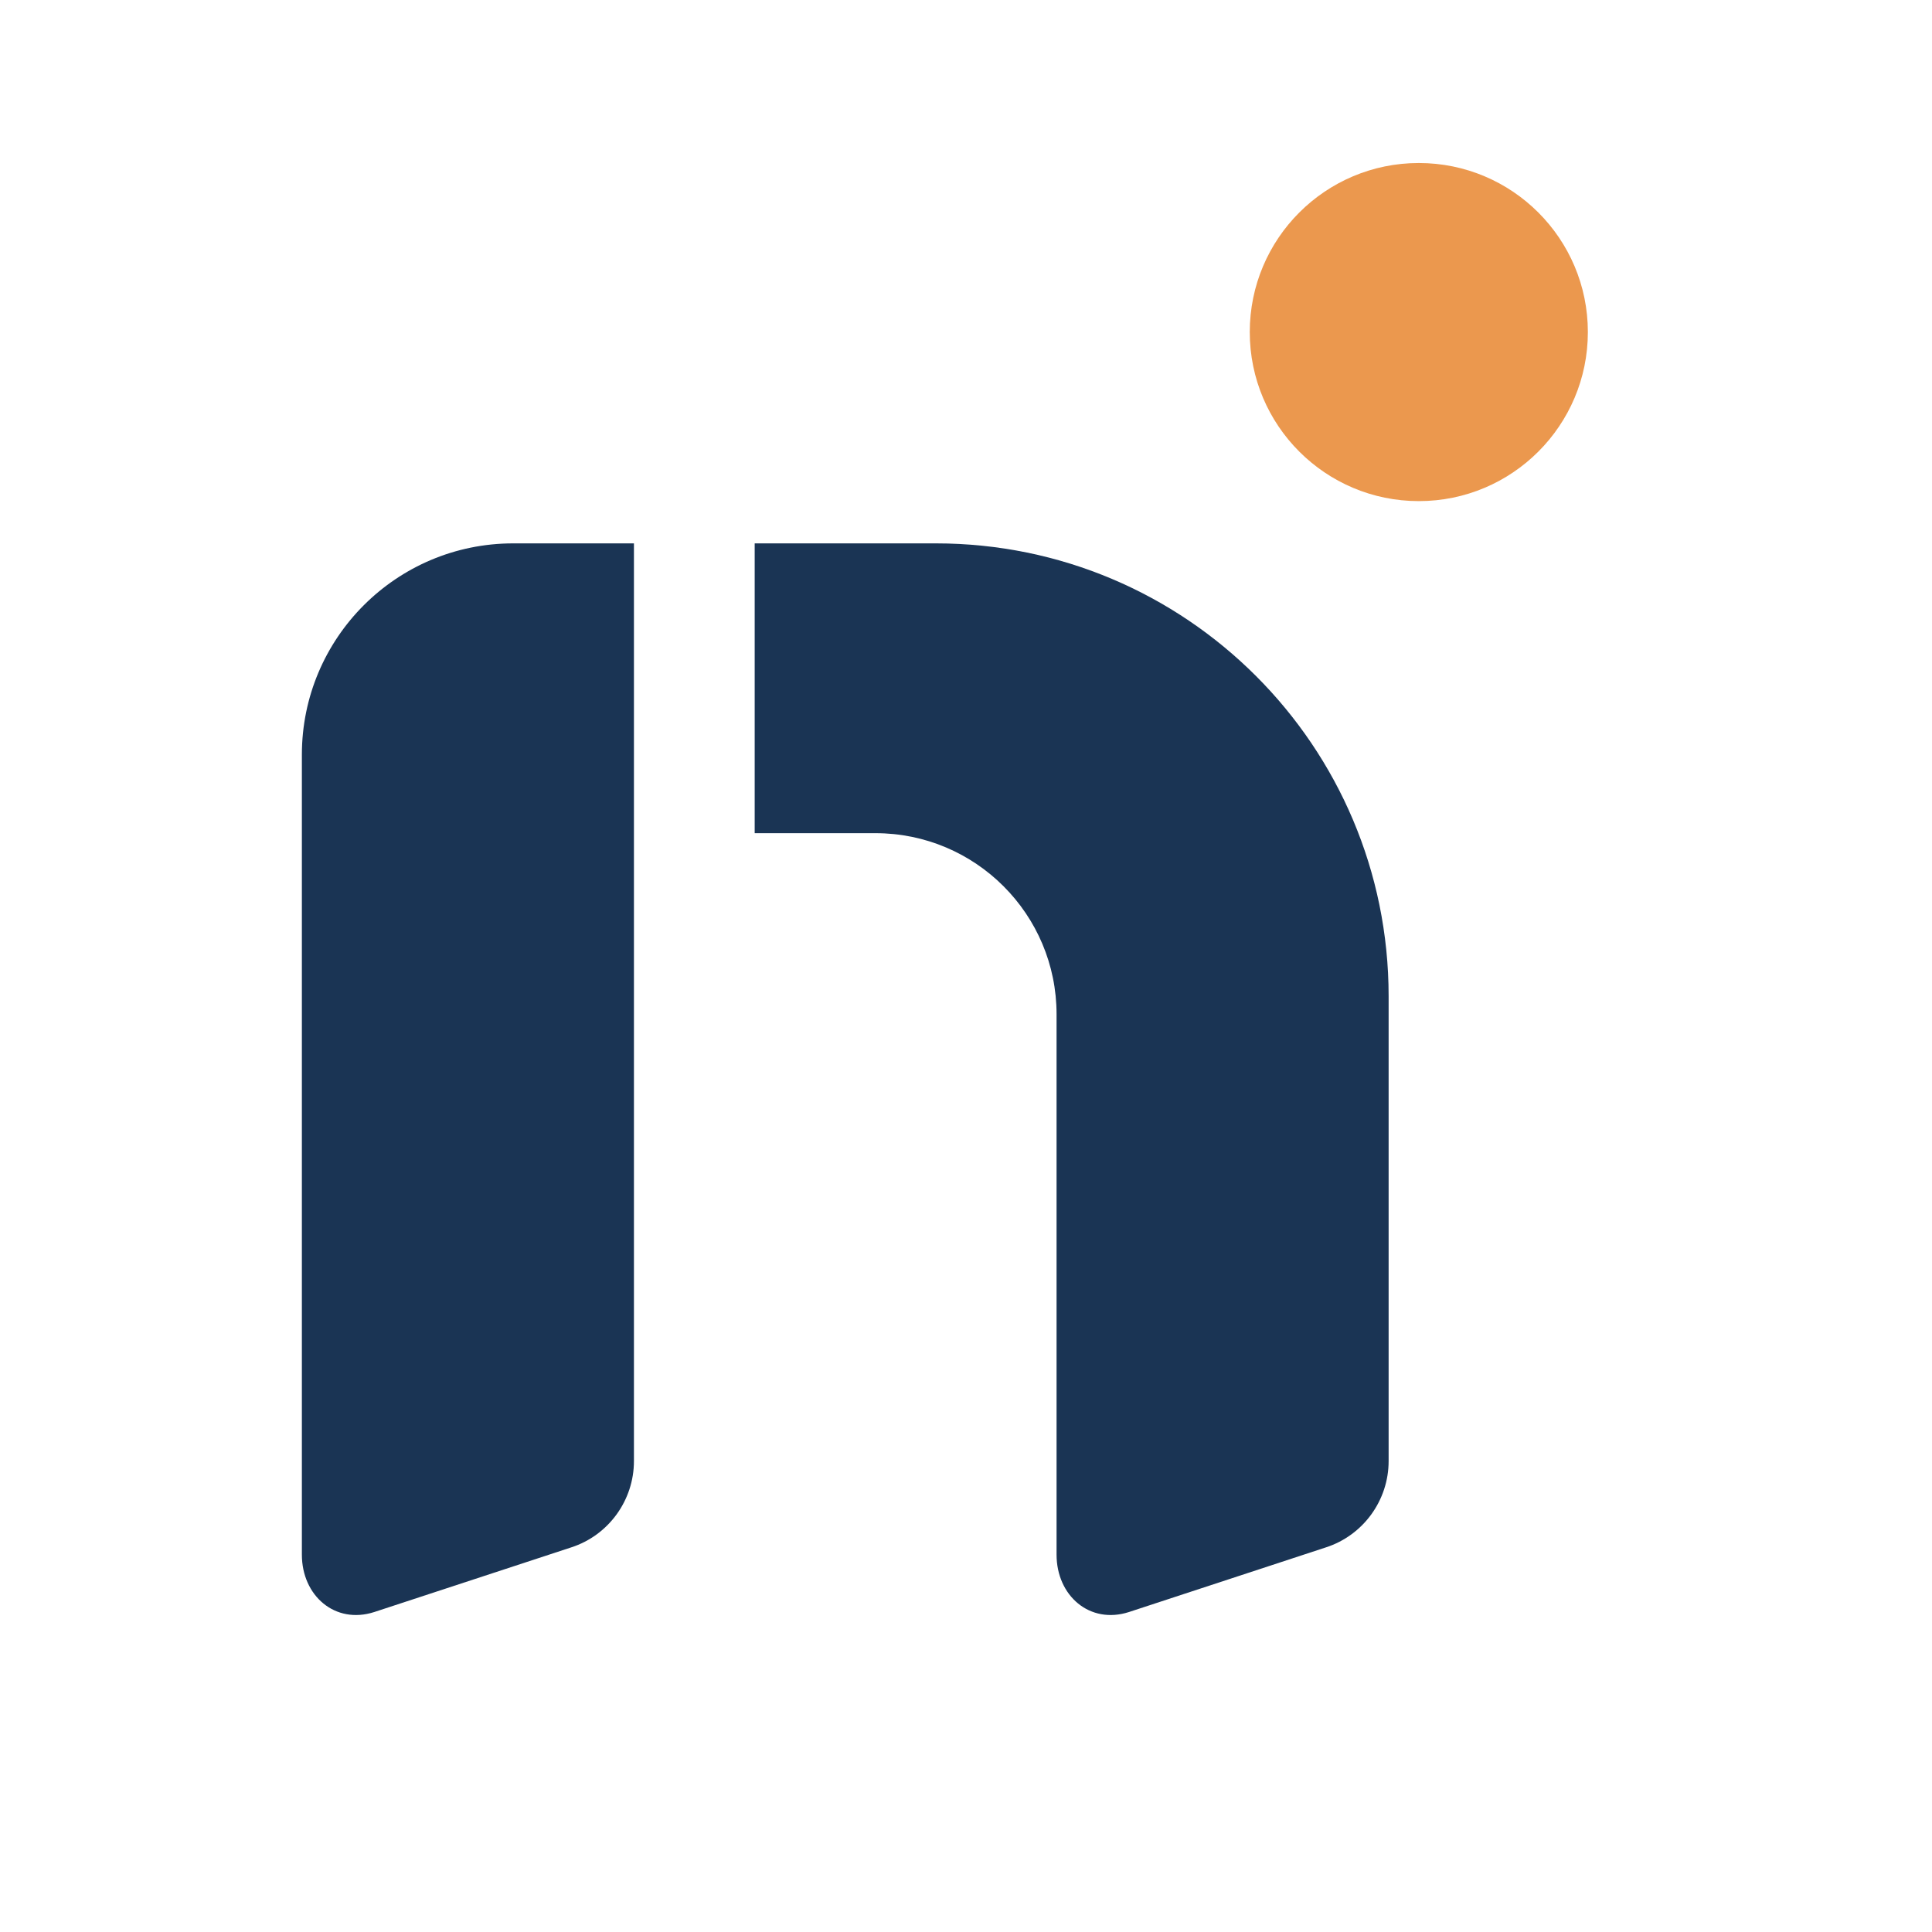
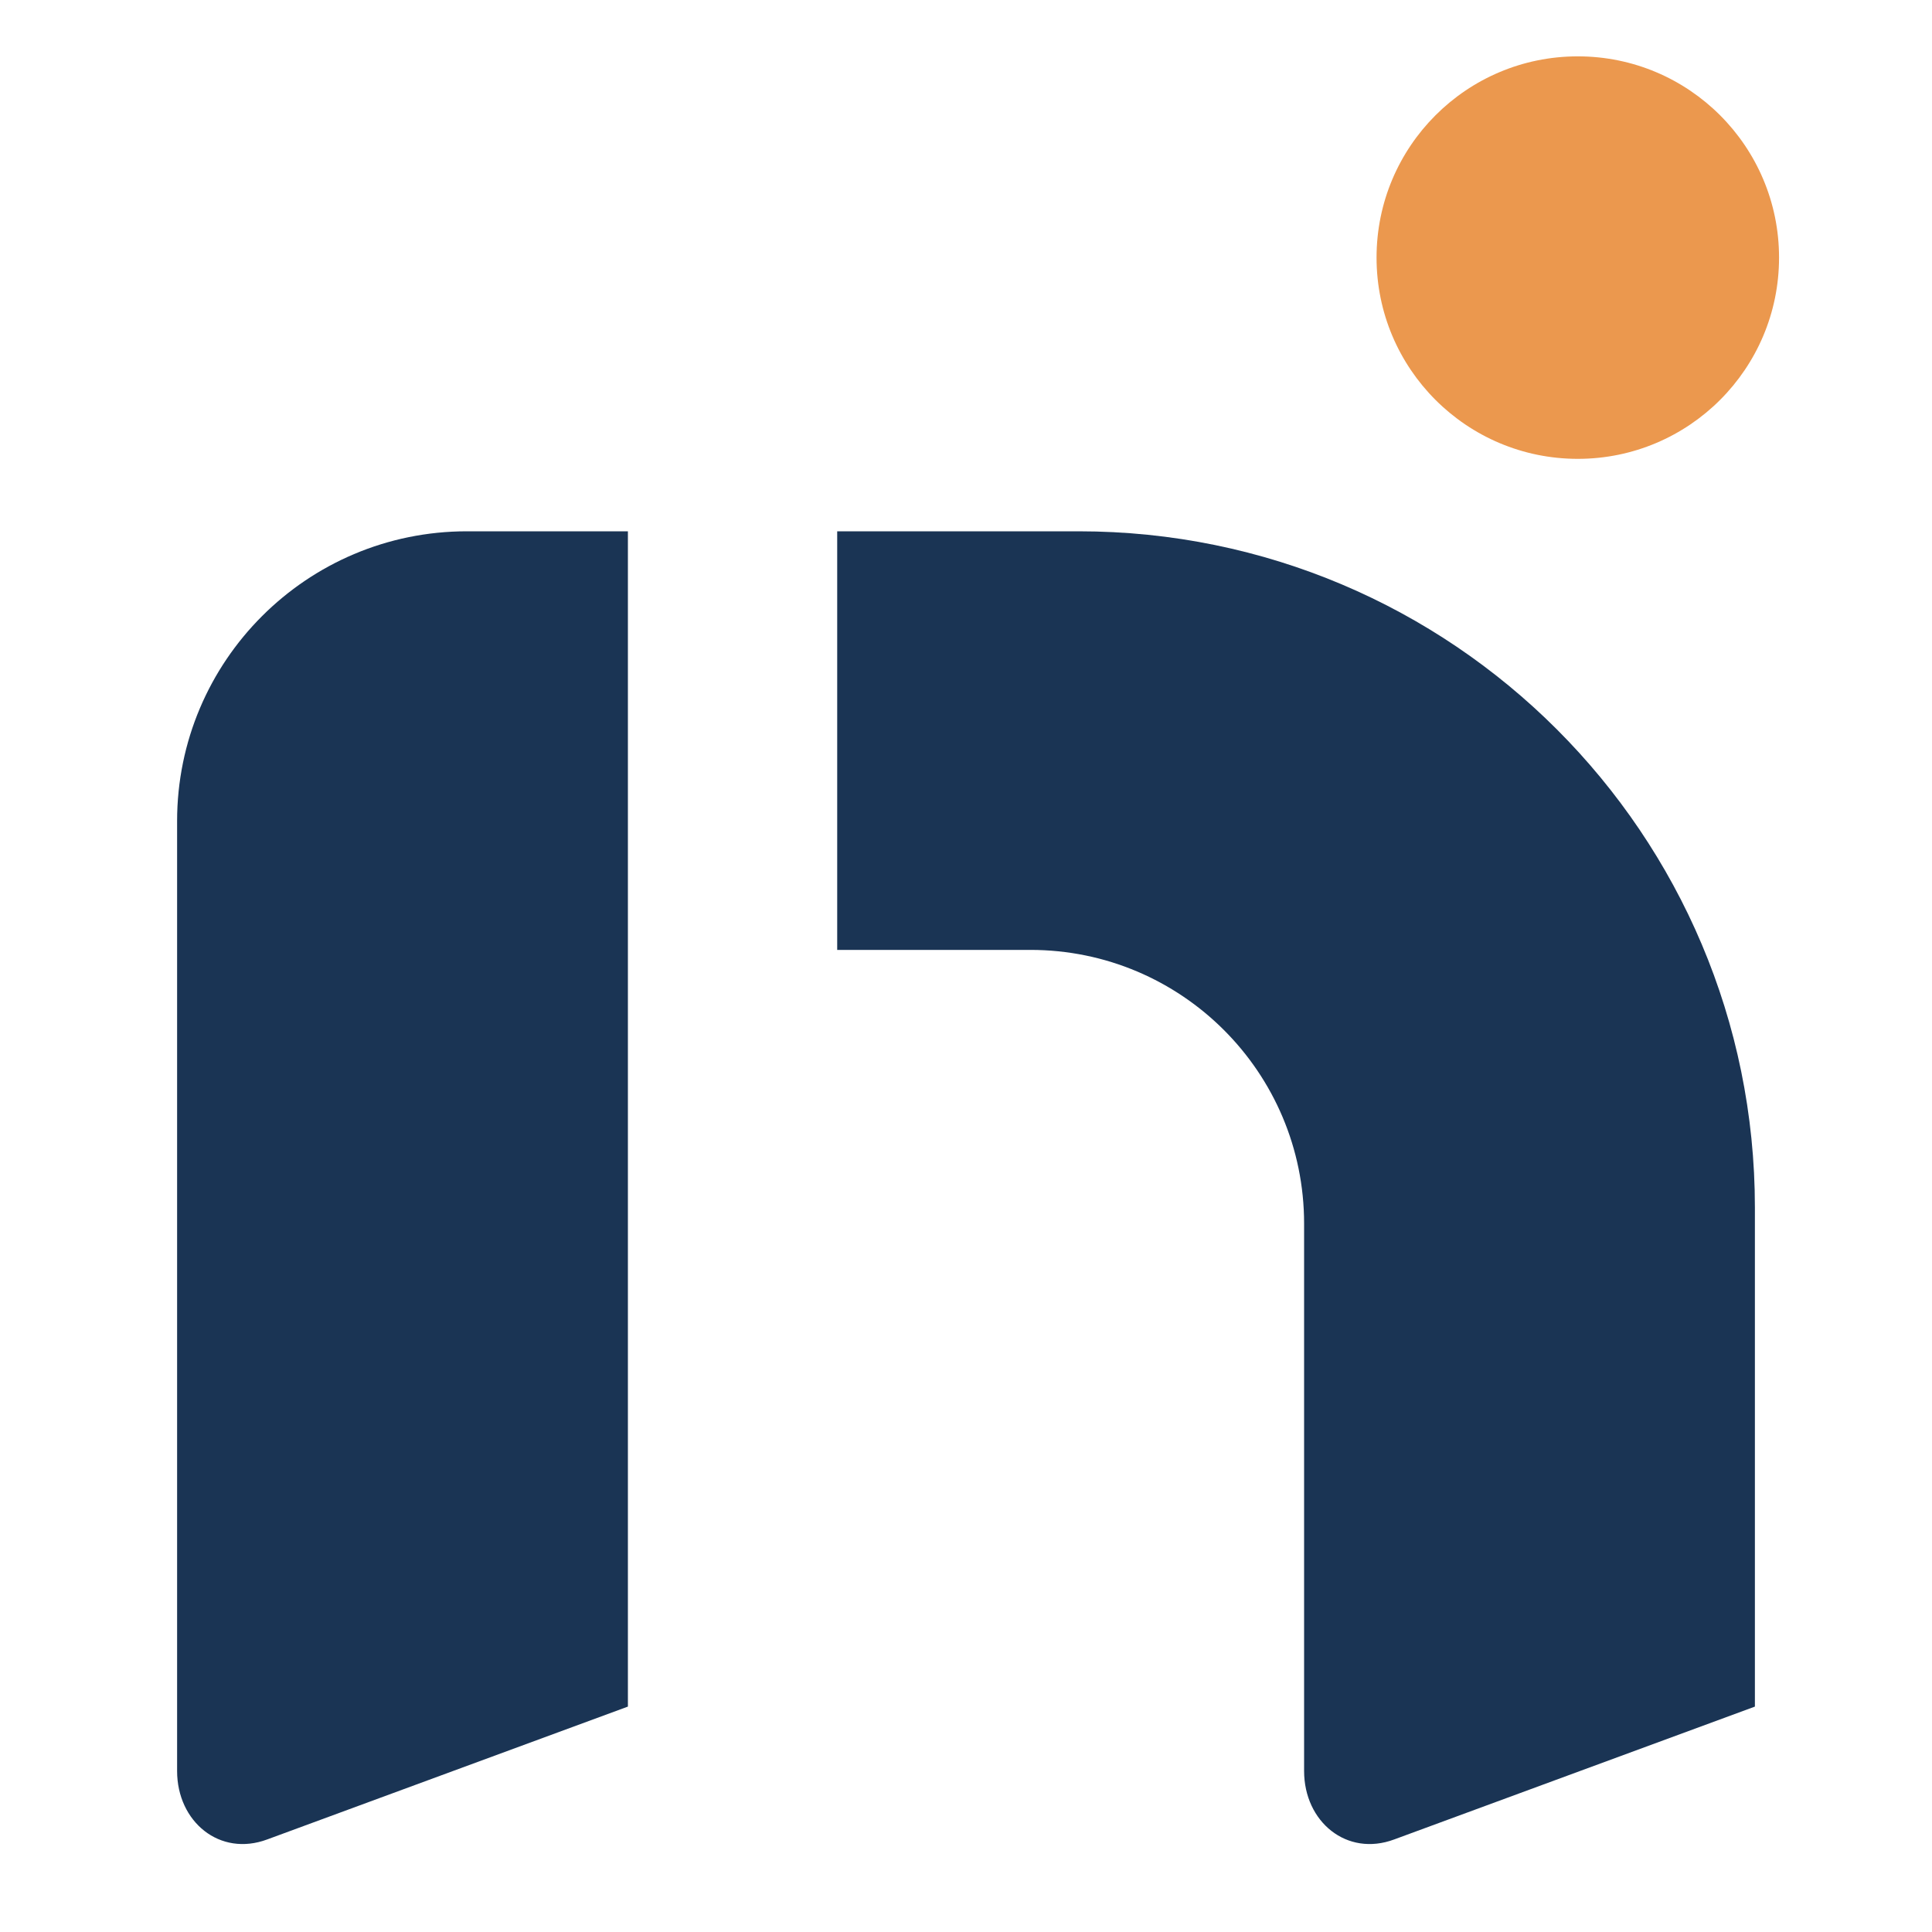
- <svg xmlns="http://www.w3.org/2000/svg" viewBox="0 0 32 32" fill="none">
-   <path d="M5 12.5C5 10.567 6.567 9 8.5 9H10.5V24.2C10.5 24.85 10.08 25.43 9.46 25.63L6.2 26.7C5.55 26.91 5 26.43 5 25.75V12.5Z" fill="#1A3454" />
-   <path d="M12.5 9H15.5C19.642 9 23 12.358 23 16.5V24.2C23 24.85 22.58 25.43 21.96 25.63L18.7 26.7C18.05 26.91 17.5 26.43 17.5 25.75V16.8C17.5 15.143 16.157 13.8 14.5 13.8H12.5V9Z" fill="#1A3454" />
-   <circle cx="23.5" cy="5.5" r="2.8" fill="#EB984E" />
+ <svg xmlns="http://www.w3.org/2000/svg" viewBox="0 0 24 24" fill="none">
+   <path d="M2.2 10.2C2.2 8.212 3.812 6.6 5.8 6.6H7.8V21.2L3.32 22.85C2.73 23.07 2.2 22.63 2.2 22.0V10.2Z" fill="#1A3454" />
+   <path d="M10.4 6.6H13.4C18.039 6.6 21.8 10.361 21.8 15.0V21.2L17.32 22.85C16.73 23.07 16.2 22.63 16.2 22.0V15.2C16.2 13.322 14.678 11.8 12.8 11.8H10.4V6.6Z" fill="#1A3454" />
+   <circle cx="19.6" cy="3.2" r="2.5" fill="#EB984E" />
</svg>
